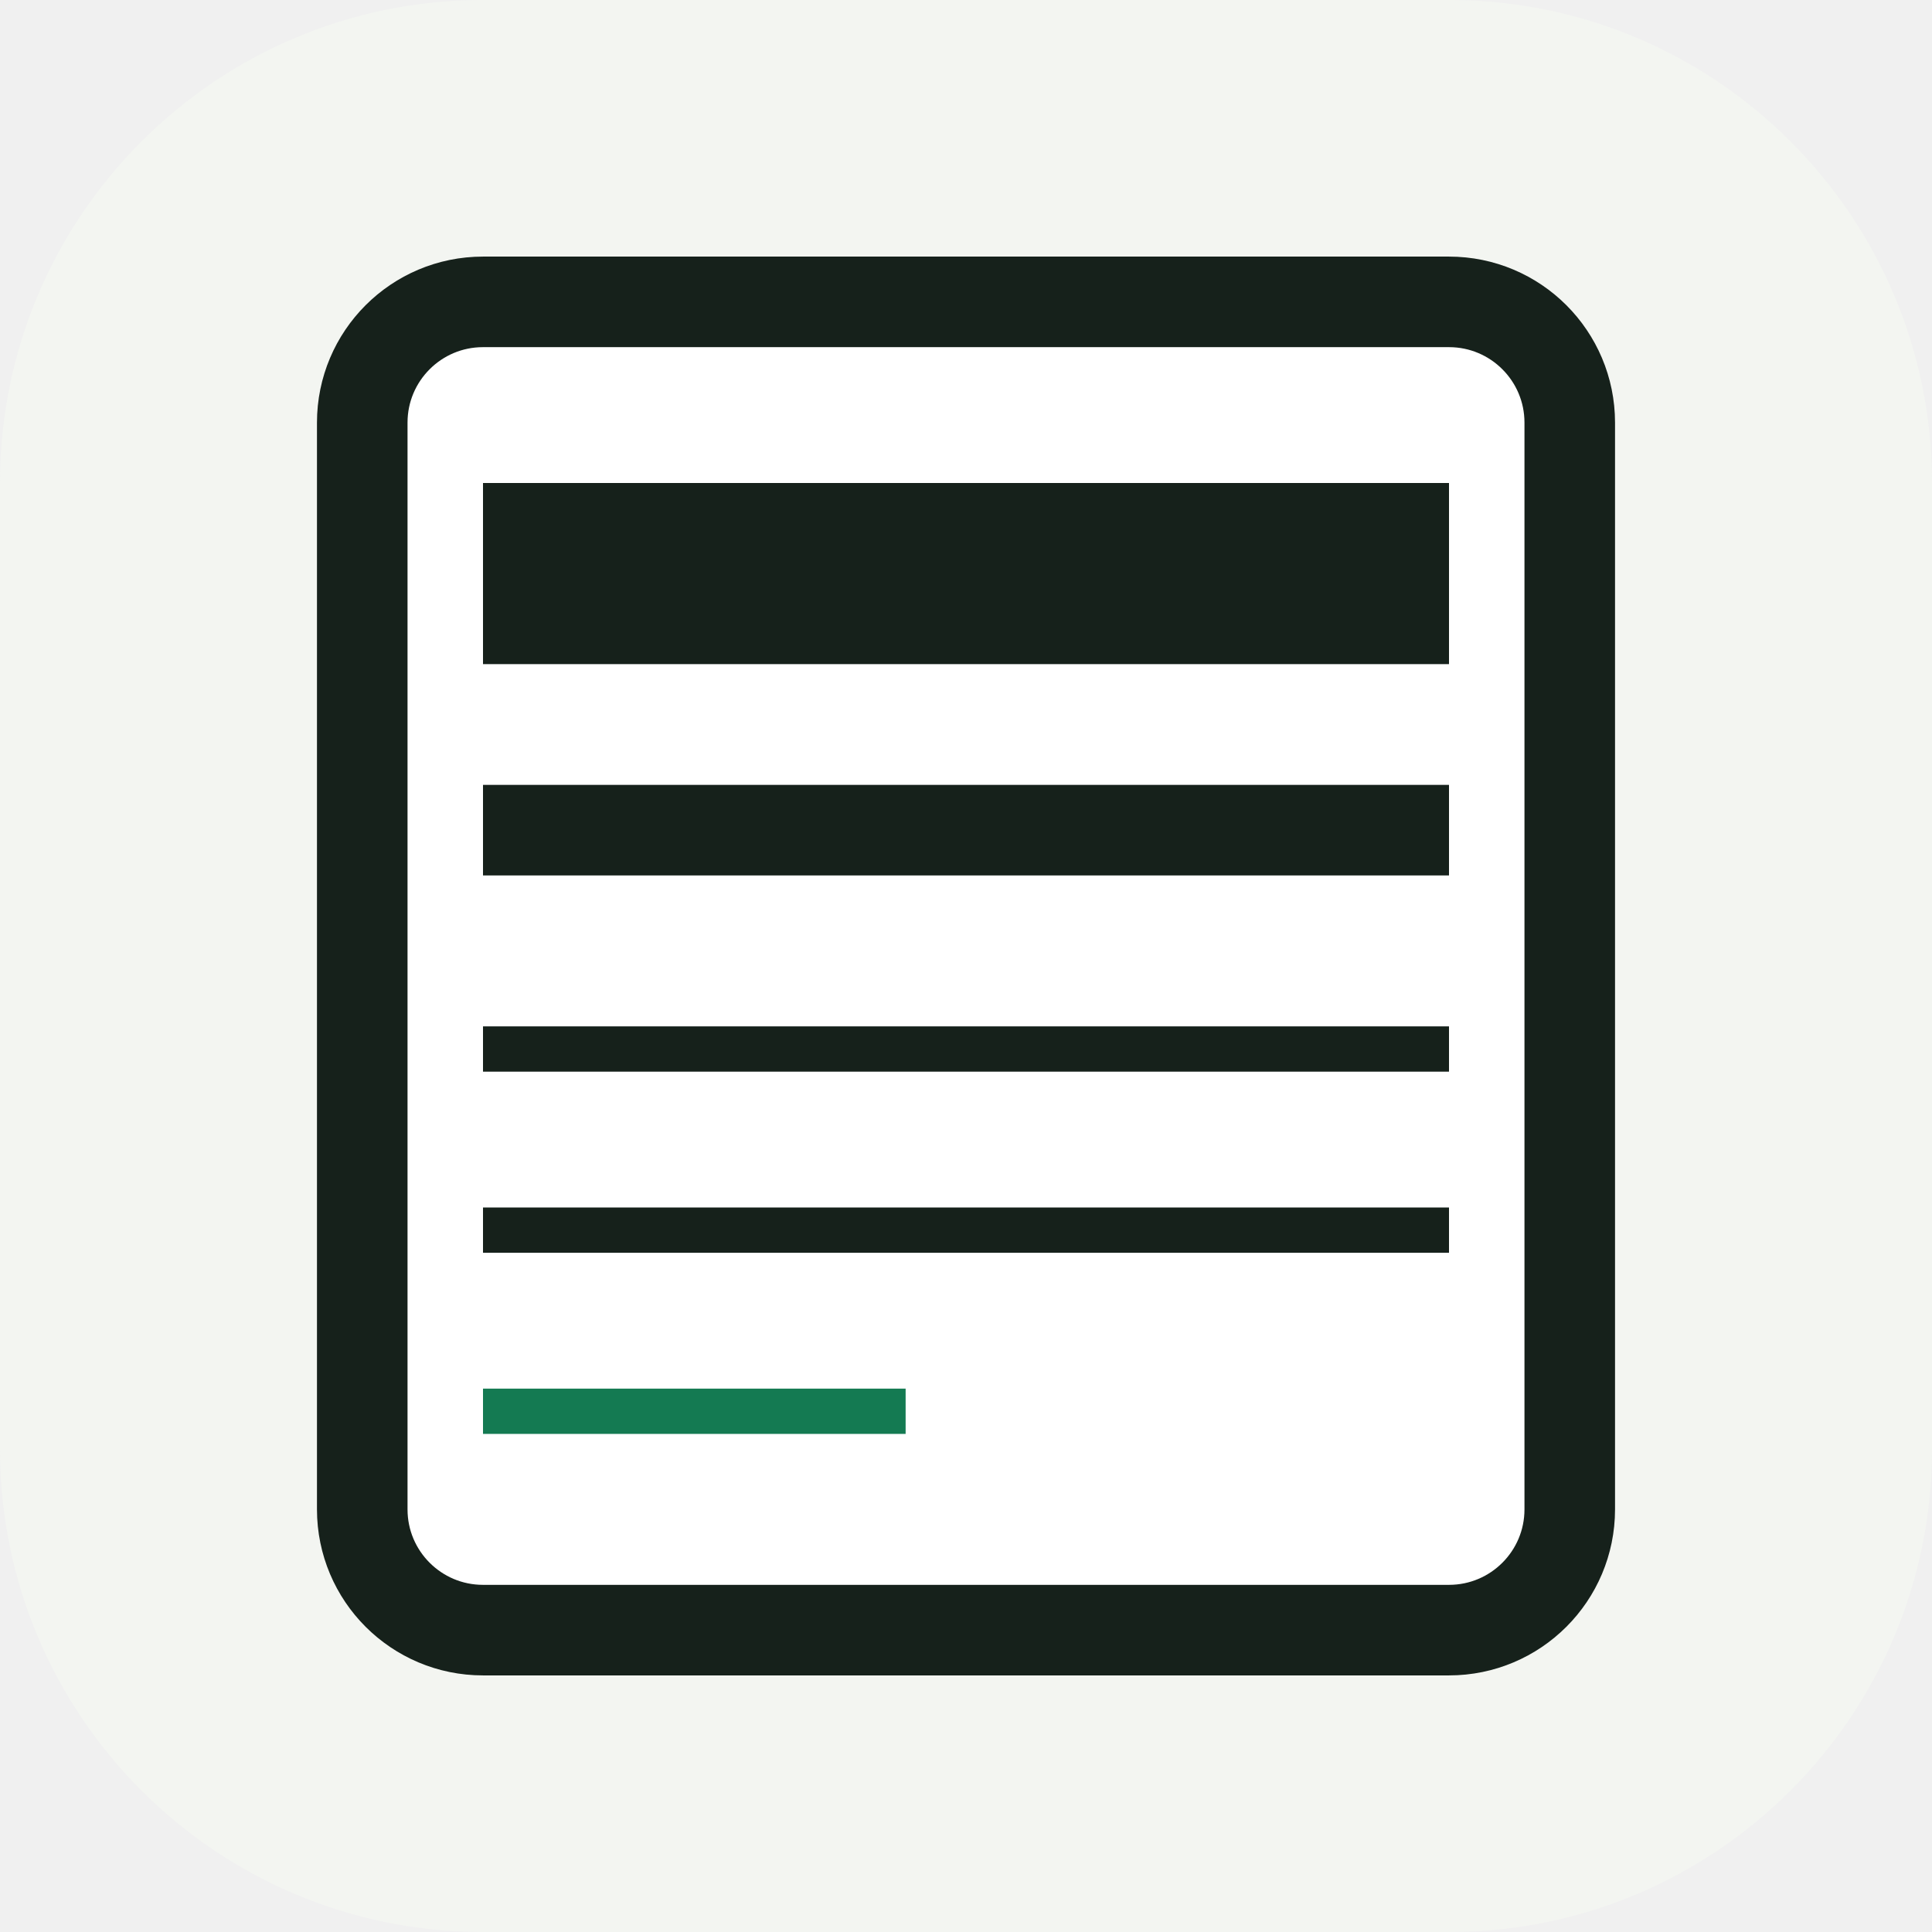
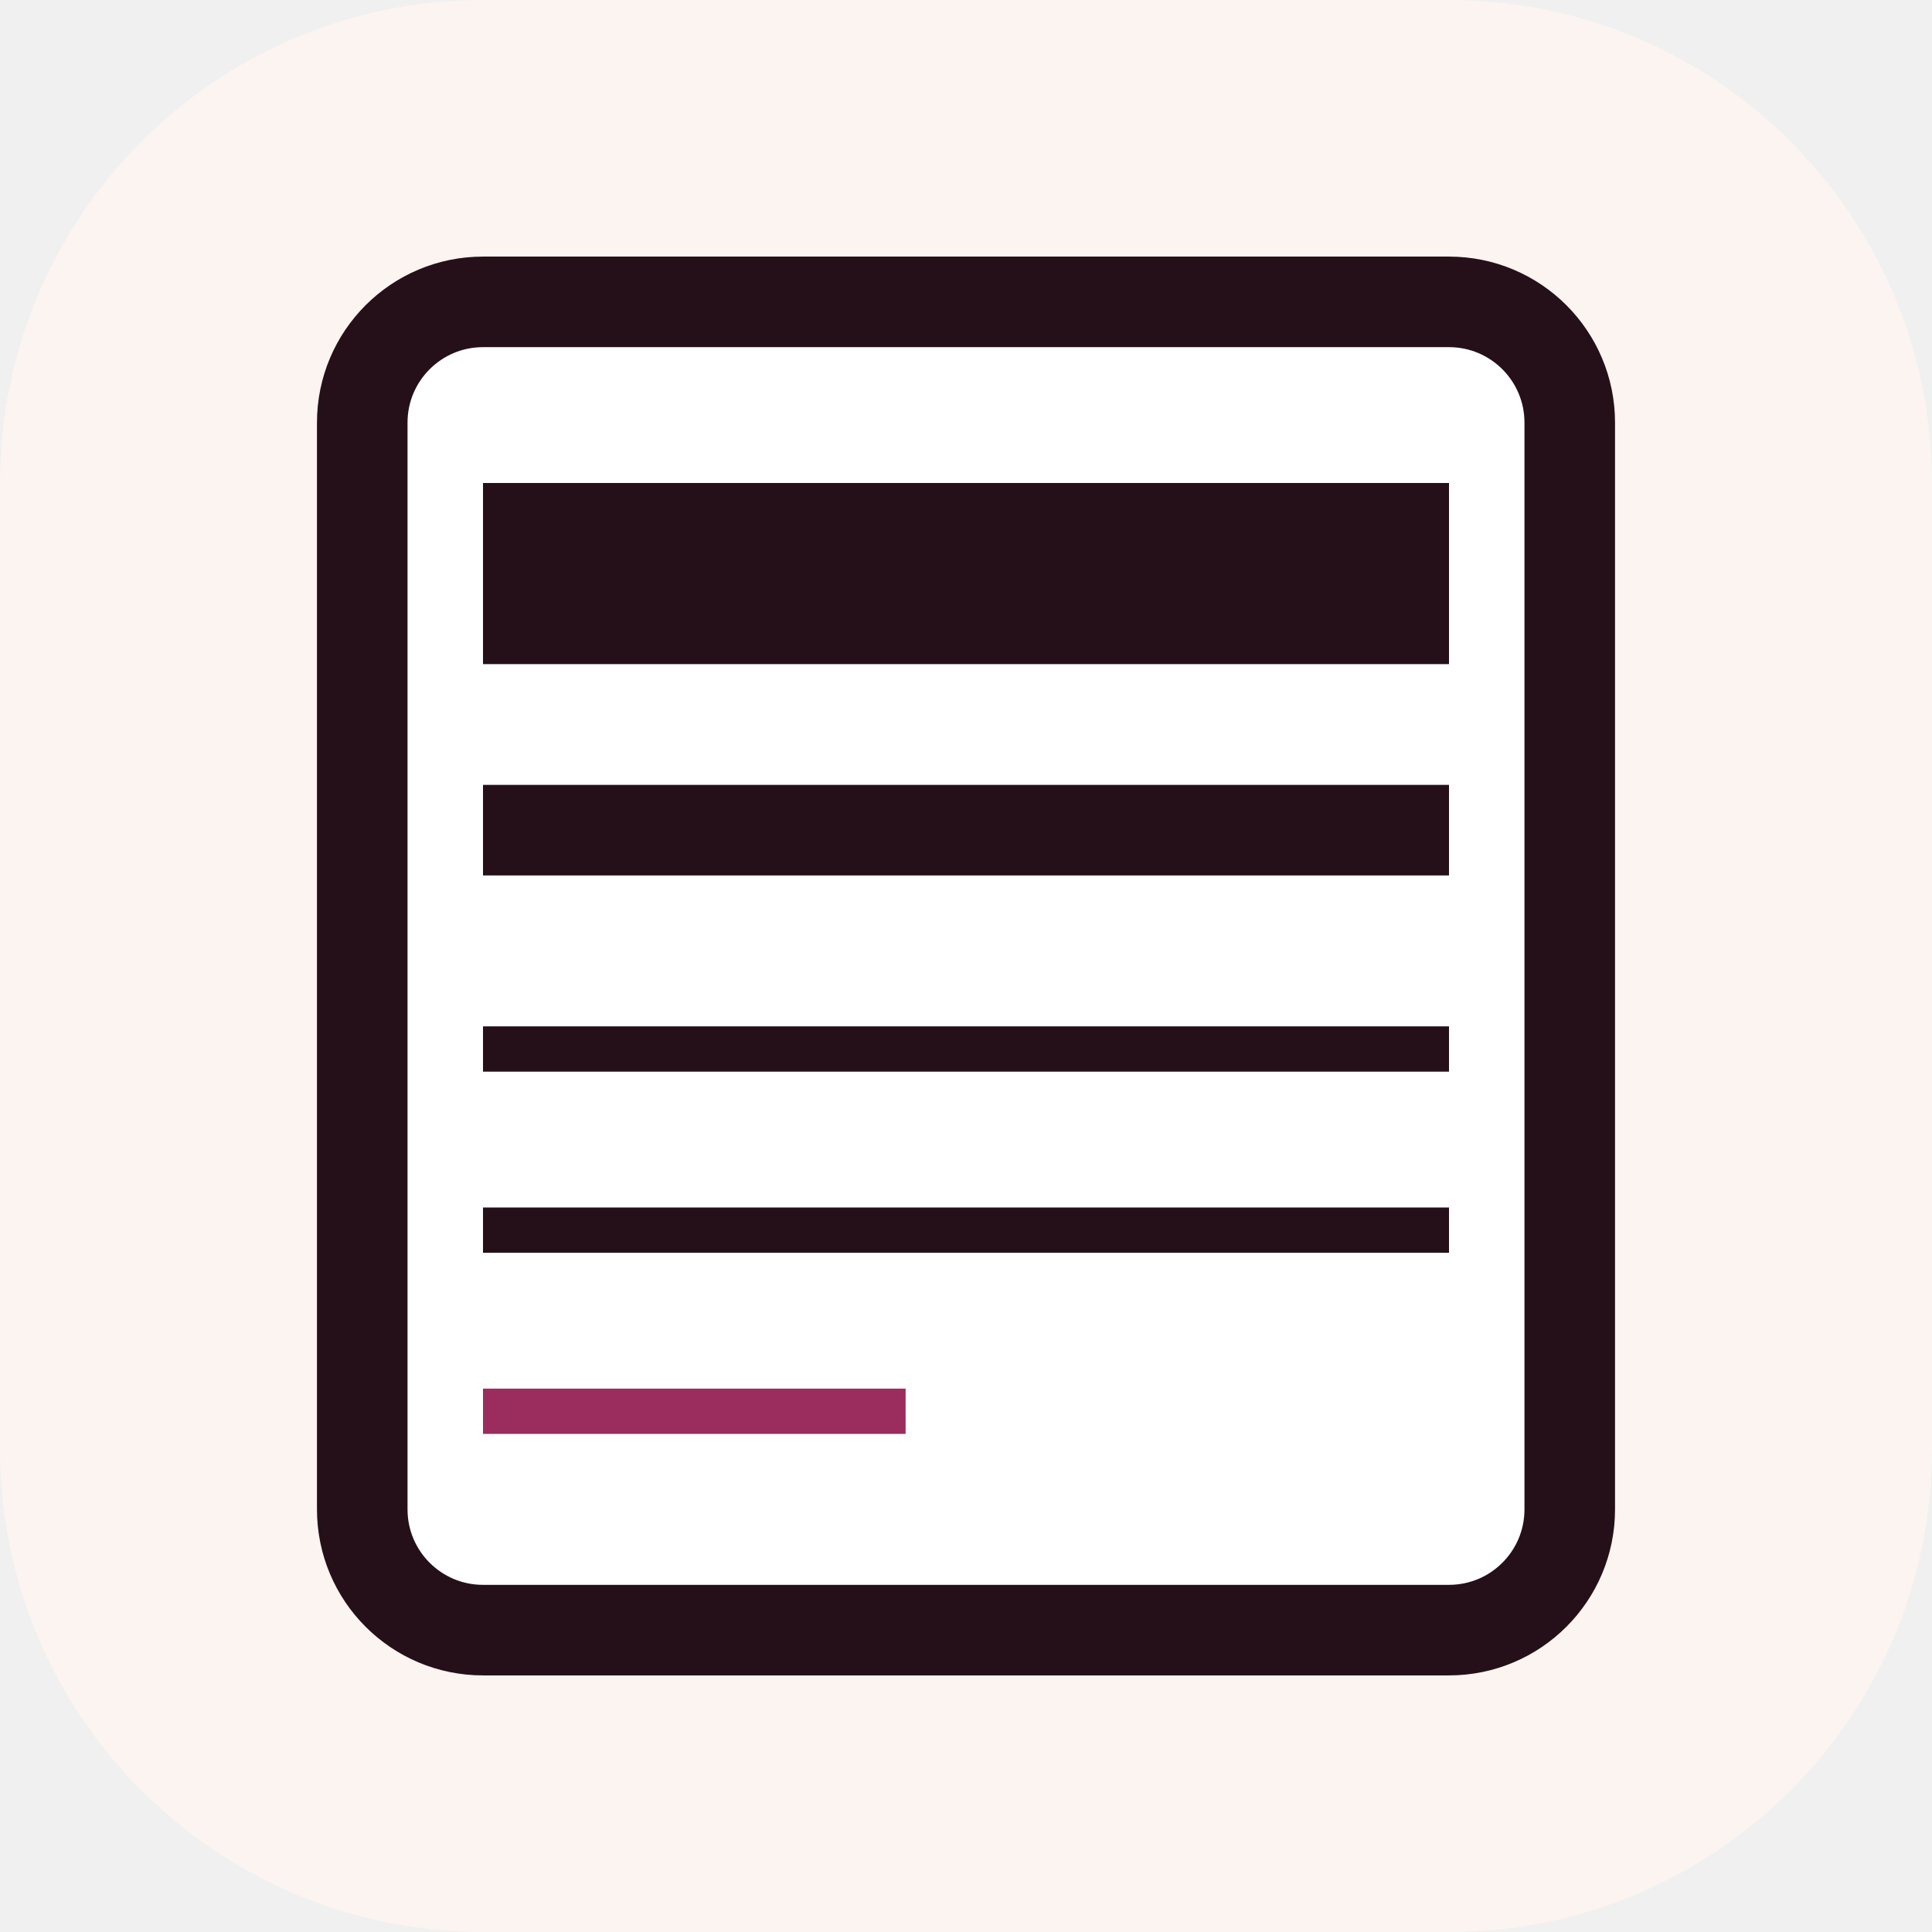
<svg xmlns="http://www.w3.org/2000/svg" viewBox="0 0 32 32" fill="none">
-   <rect width="32" height="32" rx="8" fill="#F3F5F1" />
-   <rect x="6" y="5" width="20" height="22" rx="2" fill="#FFFFFF" stroke="#16211B" stroke-width="1.5" />
-   <rect x="8" y="8" width="16" height="3" fill="#16211B" />
-   <rect x="8" y="13" width="16" height="1.5" fill="#16211B" />
-   <rect x="8" y="17" width="16" height="0.75" fill="#16211B" />
-   <rect x="8" y="20" width="16" height="0.75" fill="#16211B" />
-   <rect x="8" y="23" width="7" height="0.75" fill="#147A52" />
+   <rect width="32" height="32" rx="8" fill="#FBF4F1" />
+   <rect x="6" y="5" width="20" height="22" rx="2" fill="#FFFFFF" stroke="#251019" stroke-width="1.5" />
+   <rect x="8" y="8" width="16" height="3" fill="#251019" />
+   <rect x="8" y="13" width="16" height="1.5" fill="#251019" />
+   <rect x="8" y="17" width="16" height="0.75" fill="#251019" />
+   <rect x="8" y="20" width="16" height="0.75" fill="#251019" />
+   <rect x="8" y="23" width="7" height="0.75" fill="#9B2D5E" />
</svg>
